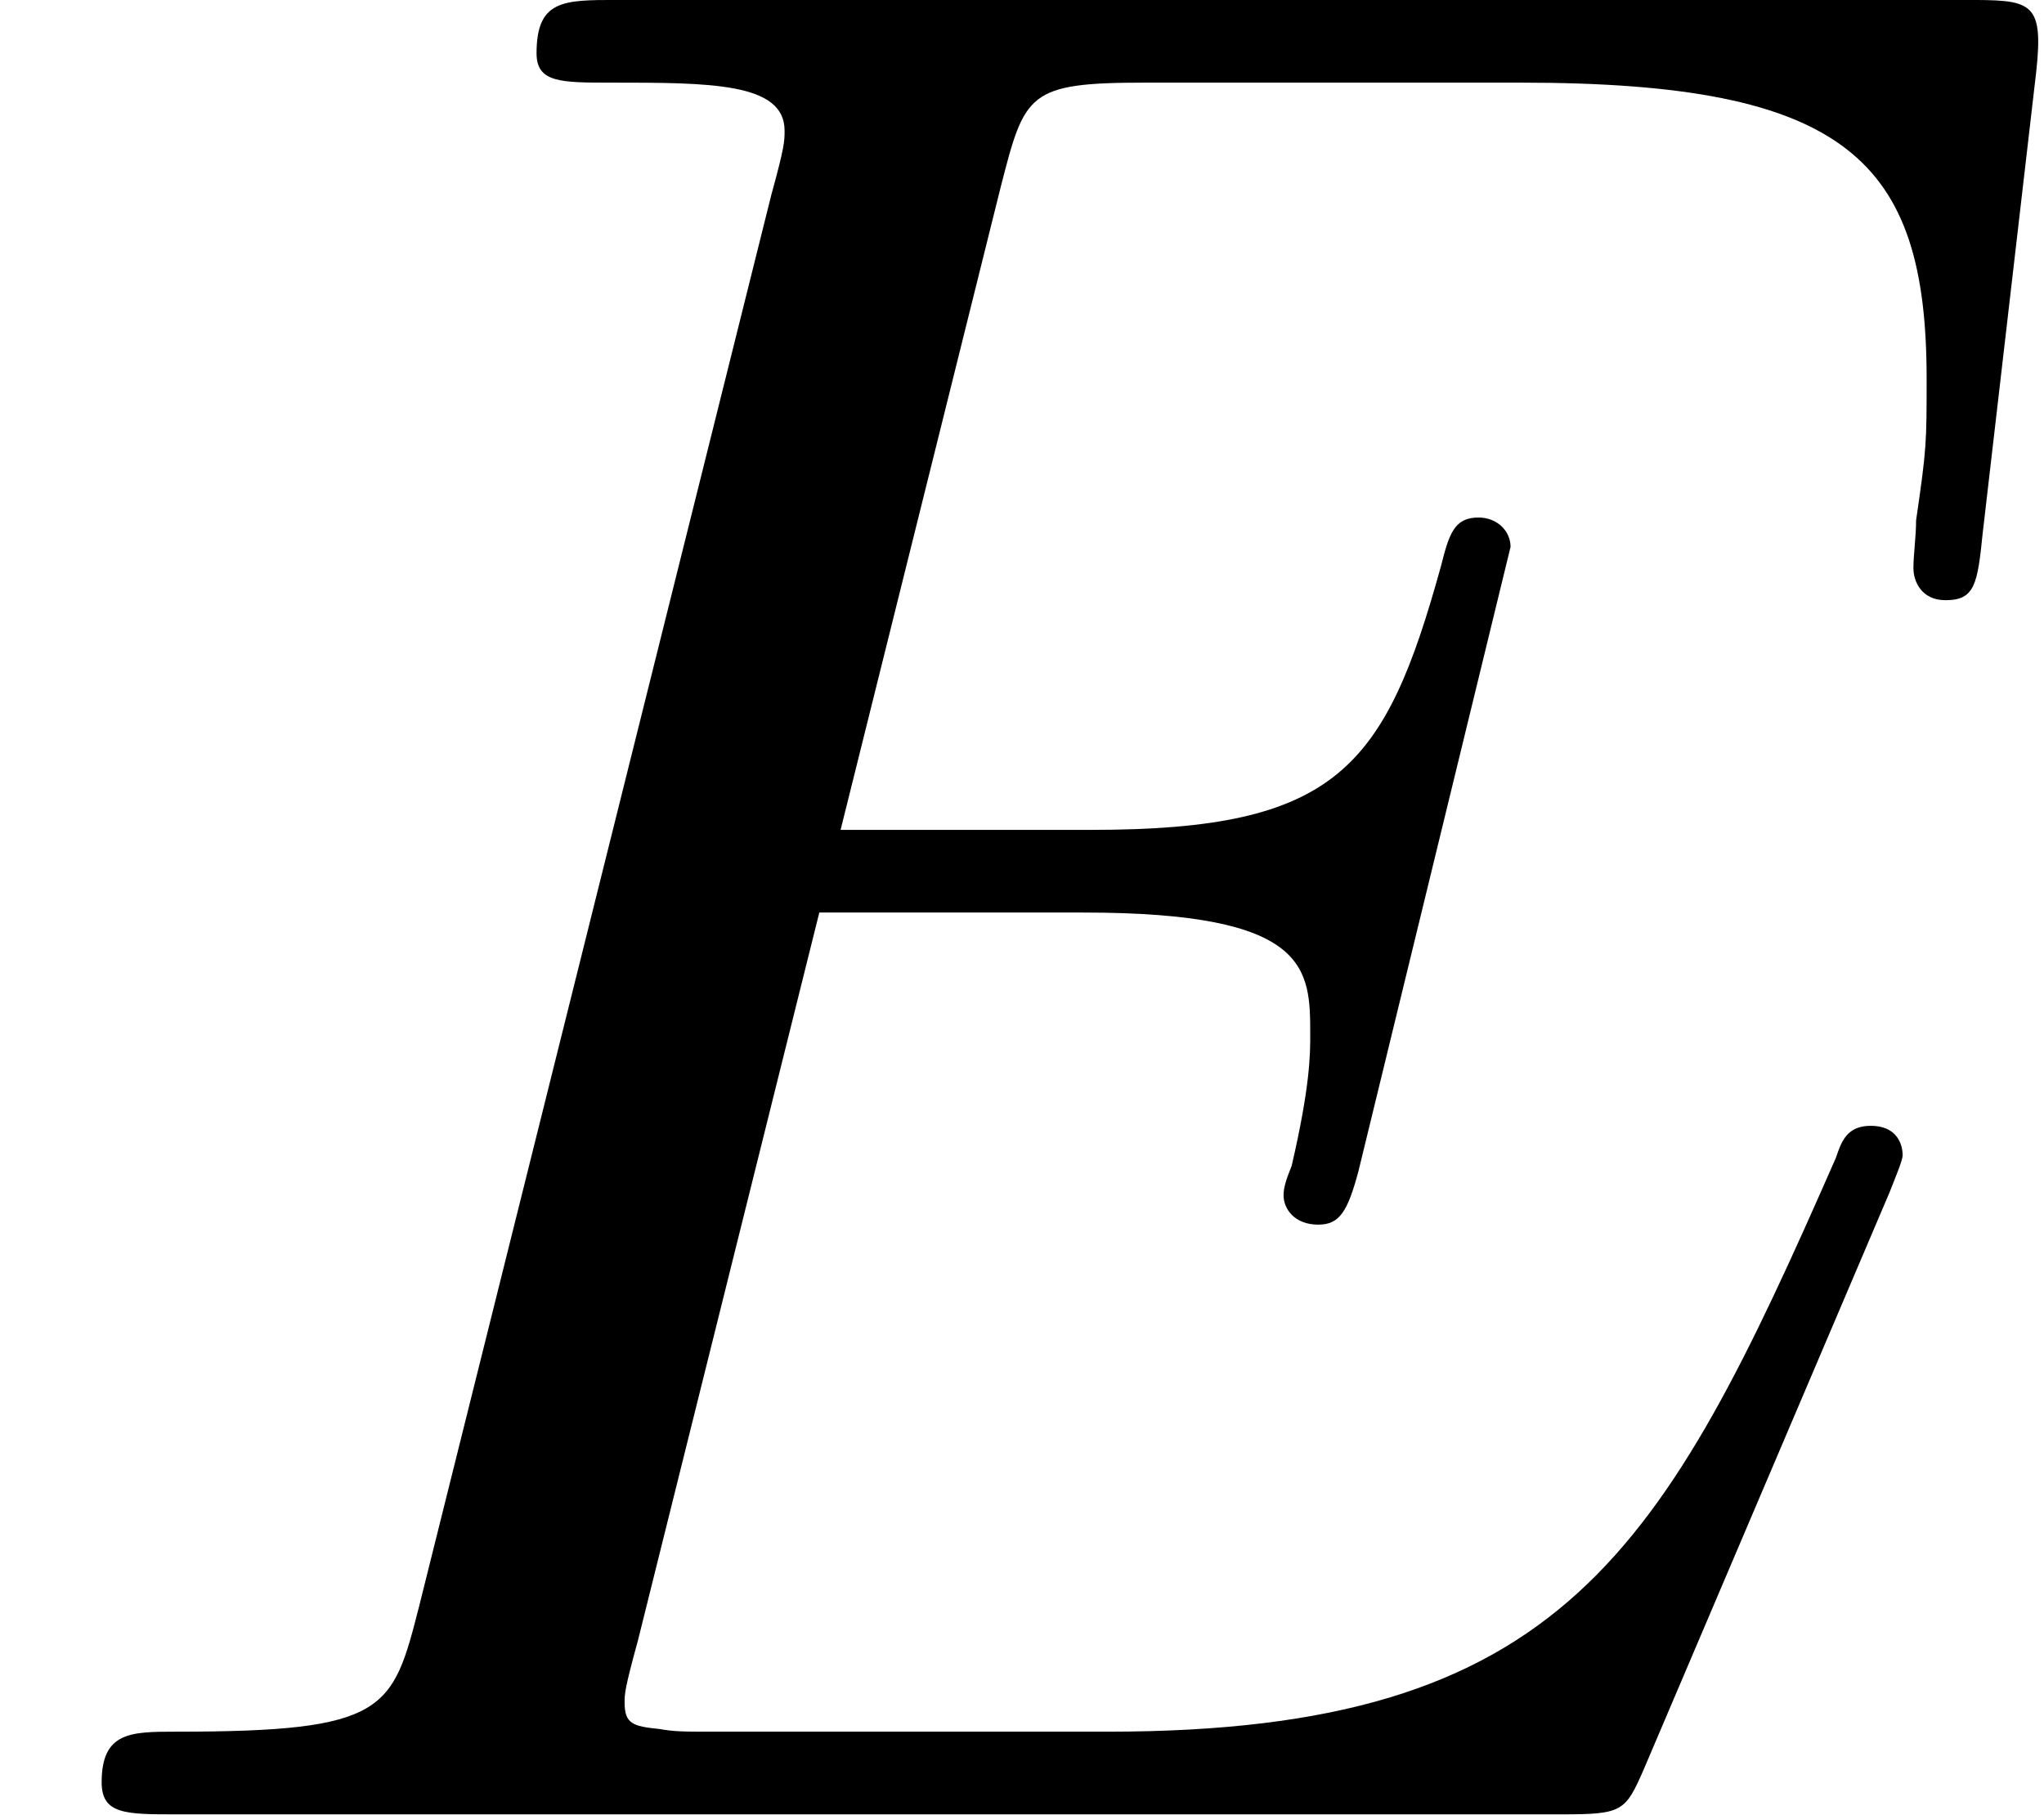
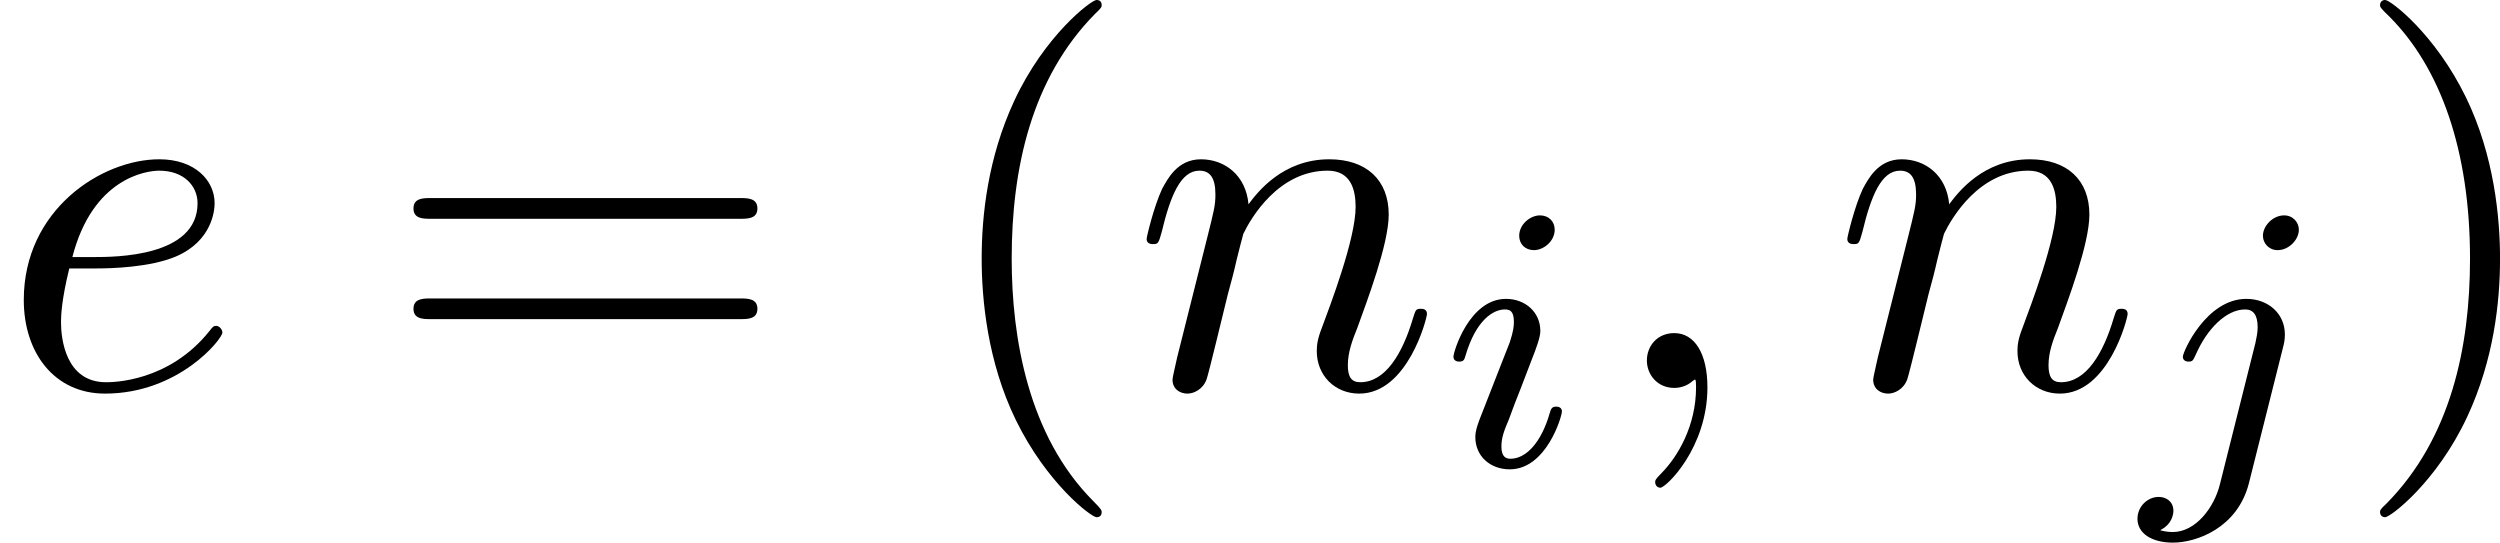
- <svg xmlns="http://www.w3.org/2000/svg" xmlns:xlink="http://www.w3.org/1999/xlink" version="1.1" width="11.699pt" height="10.385pt" viewBox="94.453 111.31 11.699 10.385">
+ <svg xmlns="http://www.w3.org/2000/svg" xmlns:xlink="http://www.w3.org/1999/xlink" version="1.1" width="73.819pt" height="16.022pt" viewBox="88.951 273.205 73.819 16.022">
  <defs>
-     <path id="g18-69" d="M7.724-2.542C7.745-2.596 7.778-2.673 7.778-2.695C7.778-2.705 7.778-2.815 7.647-2.815C7.549-2.815 7.527-2.749 7.505-2.684C6.796-1.069 6.393-.338 4.527-.338H2.935C2.782-.338 2.76-.338 2.695-.349C2.585-.36 2.553-.371 2.553-.458C2.553-.491 2.553-.513 2.607-.709L3.349-3.687H4.429C5.356-3.687 5.356-3.458 5.356-3.185C5.356-3.109 5.356-2.978 5.28-2.651C5.258-2.596 5.247-2.564 5.247-2.531C5.247-2.476 5.291-2.411 5.389-2.411C5.476-2.411 5.509-2.465 5.553-2.629L6.175-5.182C6.175-5.247 6.12-5.302 6.044-5.302C5.945-5.302 5.924-5.236 5.891-5.105C5.662-4.276 5.465-4.025 4.462-4.025H3.436L4.091-6.655C4.189-7.036 4.2-7.08 4.68-7.08H6.218C7.549-7.08 7.876-6.764 7.876-5.869C7.876-5.607 7.876-5.585 7.833-5.291C7.833-5.225 7.822-5.149 7.822-5.095S7.855-4.964 7.953-4.964C8.073-4.964 8.084-5.029 8.105-5.236L8.324-7.124C8.356-7.418 8.302-7.418 8.029-7.418H2.52C2.302-7.418 2.193-7.418 2.193-7.2C2.193-7.08 2.291-7.08 2.498-7.08C2.902-7.08 3.207-7.08 3.207-6.884C3.207-6.84 3.207-6.818 3.153-6.622L1.713-.851C1.604-.425 1.582-.338 .72-.338C.535-.338 .415-.338 .415-.131C.415 0 .513 0 .72 0H6.382C6.633 0 6.644-.011 6.72-.185L7.724-2.542Z" />
+     <path id="g22-105" d="M2.375-4.973C2.375-5.149 2.248-5.276 2.064-5.276C1.857-5.276 1.626-5.085 1.626-4.846C1.626-4.67 1.753-4.543 1.937-4.543C2.144-4.543 2.375-4.734 2.375-4.973ZM1.211-2.048L.781-.948C.741-.829 .701-.733 .701-.598C.701-.207 1.004 .08 1.427 .08C2.2 .08 2.527-1.036 2.527-1.14C2.527-1.219 2.463-1.243 2.407-1.243C2.311-1.243 2.295-1.188 2.271-1.108C2.088-.47 1.761-.143 1.443-.143C1.347-.143 1.251-.183 1.251-.399C1.251-.59 1.307-.733 1.411-.98C1.49-1.196 1.57-1.411 1.658-1.626L1.905-2.271C1.977-2.455 2.072-2.702 2.072-2.837C2.072-3.236 1.753-3.515 1.347-3.515C.574-3.515 .239-2.399 .239-2.295C.239-2.224 .295-2.192 .359-2.192C.462-2.192 .47-2.24 .494-2.319C.717-3.076 1.084-3.292 1.323-3.292C1.435-3.292 1.514-3.252 1.514-3.029C1.514-2.949 1.506-2.837 1.427-2.598L1.211-2.048Z" />
+     <path id="g22-106" d="M3.292-4.973C3.292-5.125 3.172-5.276 2.981-5.276C2.742-5.276 2.534-5.053 2.534-4.846C2.534-4.694 2.654-4.543 2.845-4.543C3.084-4.543 3.292-4.766 3.292-4.973ZM1.626 .399C1.506 .885 1.116 1.403 .63 1.403C.502 1.403 .383 1.371 .367 1.363C.614 1.243 .646 1.028 .646 .956C.646 .765 .502 .662 .335 .662C.104 .662-.112 .861-.112 1.124C-.112 1.427 .183 1.626 .638 1.626C1.124 1.626 2 1.323 2.24 .367L2.957-2.487C2.981-2.582 2.997-2.646 2.997-2.766C2.997-3.204 2.646-3.515 2.184-3.515C1.339-3.515 .845-2.399 .845-2.295C.845-2.224 .901-2.192 .964-2.192C1.052-2.192 1.06-2.216 1.116-2.335C1.355-2.885 1.761-3.292 2.16-3.292C2.327-3.292 2.423-3.18 2.423-2.917C2.423-2.805 2.399-2.694 2.375-2.582L1.626 .399Z" />
+     <path id="g27-40" d="M3.611 2.618C3.611 2.585 3.611 2.564 3.425 2.378C2.062 1.004 1.713-1.058 1.713-2.727C1.713-4.625 2.127-6.524 3.469-7.887C3.611-8.018 3.611-8.04 3.611-8.073C3.611-8.149 3.567-8.182 3.502-8.182C3.393-8.182 2.411-7.44 1.767-6.055C1.211-4.855 1.08-3.644 1.08-2.727C1.08-1.876 1.2-.556 1.8 .676C2.455 2.018 3.393 2.727 3.502 2.727C3.567 2.727 3.611 2.695 3.611 2.618Z" />
+     <path id="g27-41" d="M3.153-2.727C3.153-3.578 3.033-4.898 2.433-6.131C1.778-7.473 .84-8.182 .731-8.182C.665-8.182 .622-8.138 .622-8.073C.622-8.04 .622-8.018 .829-7.822C1.898-6.742 2.52-5.007 2.52-2.727C2.52-.862 2.116 1.058 .764 2.433C.622 2.564 .622 2.585 .622 2.618C.622 2.684 .665 2.727 .731 2.727C.84 2.727 1.822 1.985 2.465 .6C3.022-.6 3.153-1.811 3.153-2.727Z" />
+     <path id="g27-61" d="M7.495-3.567C7.658-3.567 7.865-3.567 7.865-3.785S7.658-4.004 7.505-4.004H.971C.818-4.004 .611-4.004 .611-3.785S.818-3.567 .982-3.567H7.495ZM7.505-1.451C7.658-1.451 7.865-1.451 7.865-1.669S7.658-1.887 7.495-1.887H.982C.818-1.887 .611-1.887 .611-1.669S.818-1.451 .971-1.451H7.505Z" />
+     <path id="g18-59" d="M2.215-.011C2.215-.731 1.942-1.156 1.516-1.156C1.156-1.156 .938-.884 .938-.578C.938-.284 1.156 0 1.516 0C1.647 0 1.789-.044 1.898-.142C1.931-.164 1.942-.175 1.953-.175S1.975-.164 1.975-.011C1.975 .796 1.593 1.451 1.233 1.811C1.113 1.931 1.113 1.953 1.113 1.985C1.113 2.062 1.167 2.105 1.222 2.105C1.342 2.105 2.215 1.265 2.215-.011Z" />
+     <path id="g18-101" d="M2.04-2.52C2.356-2.52 3.164-2.542 3.709-2.771C4.473-3.098 4.527-3.742 4.527-3.895C4.527-4.375 4.113-4.822 3.36-4.822C2.149-4.822 .502-3.764 .502-1.855C.502-.742 1.145 .12 2.215 .12C3.775 .12 4.691-1.036 4.691-1.167C4.691-1.233 4.625-1.309 4.56-1.309C4.505-1.309 4.484-1.287 4.418-1.2C3.556-.12 2.367-.12 2.236-.12C1.385-.12 1.287-1.036 1.287-1.385C1.287-1.516 1.298-1.855 1.462-2.52H2.04ZM1.527-2.76C1.953-4.418 3.076-4.582 3.36-4.582C3.873-4.582 4.167-4.265 4.167-3.895C4.167-2.76 2.422-2.76 1.975-2.76H1.527Z" />
+     <path id="g18-110" d="M.96-.644C.927-.48 .862-.229 .862-.175C.862 .022 1.015 .12 1.178 .12C1.309 .12 1.505 .033 1.582-.185C1.593-.207 1.724-.72 1.789-.993L2.029-1.975C2.095-2.215 2.16-2.455 2.215-2.705C2.258-2.891 2.345-3.207 2.356-3.251C2.52-3.589 3.098-4.582 4.135-4.582C4.625-4.582 4.724-4.178 4.724-3.818C4.724-3.142 4.189-1.745 4.015-1.276C3.916-1.025 3.905-.895 3.905-.775C3.905-.262 4.287 .12 4.8 .12C5.825 .12 6.229-1.473 6.229-1.56C6.229-1.669 6.131-1.669 6.098-1.669C5.989-1.669 5.989-1.636 5.935-1.473C5.716-.731 5.356-.12 4.822-.12C4.636-.12 4.56-.229 4.56-.48C4.56-.753 4.658-1.015 4.756-1.255C4.964-1.833 5.422-3.033 5.422-3.655C5.422-4.385 4.953-4.822 4.167-4.822C3.185-4.822 2.651-4.124 2.465-3.873C2.411-4.484 1.964-4.822 1.462-4.822S.753-4.396 .644-4.2C.469-3.829 .316-3.185 .316-3.142C.316-3.033 .425-3.033 .447-3.033C.556-3.033 .567-3.044 .633-3.284C.818-4.058 1.036-4.582 1.429-4.582C1.647-4.582 1.767-4.44 1.767-4.08C1.767-3.851 1.735-3.731 1.593-3.164L.96-.644Z" />
  </defs>
  <g id="page1" transform="matrix(1.4 0 0 1.4 0 0)">
-     <use x="67.467" y="86.925" xlink:href="#g18-69" />
+     <use x="63.536" y="203.328" xlink:href="#g18-101" />
+     <use x="71.646" y="203.328" xlink:href="#g27-61" />
+     <use x="83.161" y="203.328" xlink:href="#g27-40" />
+     <use x="87.404" y="203.328" xlink:href="#g18-110" />
+     <use x="93.952" y="204.965" xlink:href="#g22-105" />
+     <use x="97.333" y="203.328" xlink:href="#g18-59" />
+     <use x="102.182" y="203.328" xlink:href="#g18-110" />
+     <use x="108.73" y="204.965" xlink:href="#g22-106" />
+     <use x="113.112" y="203.328" xlink:href="#g27-41" />
  </g>
</svg>
